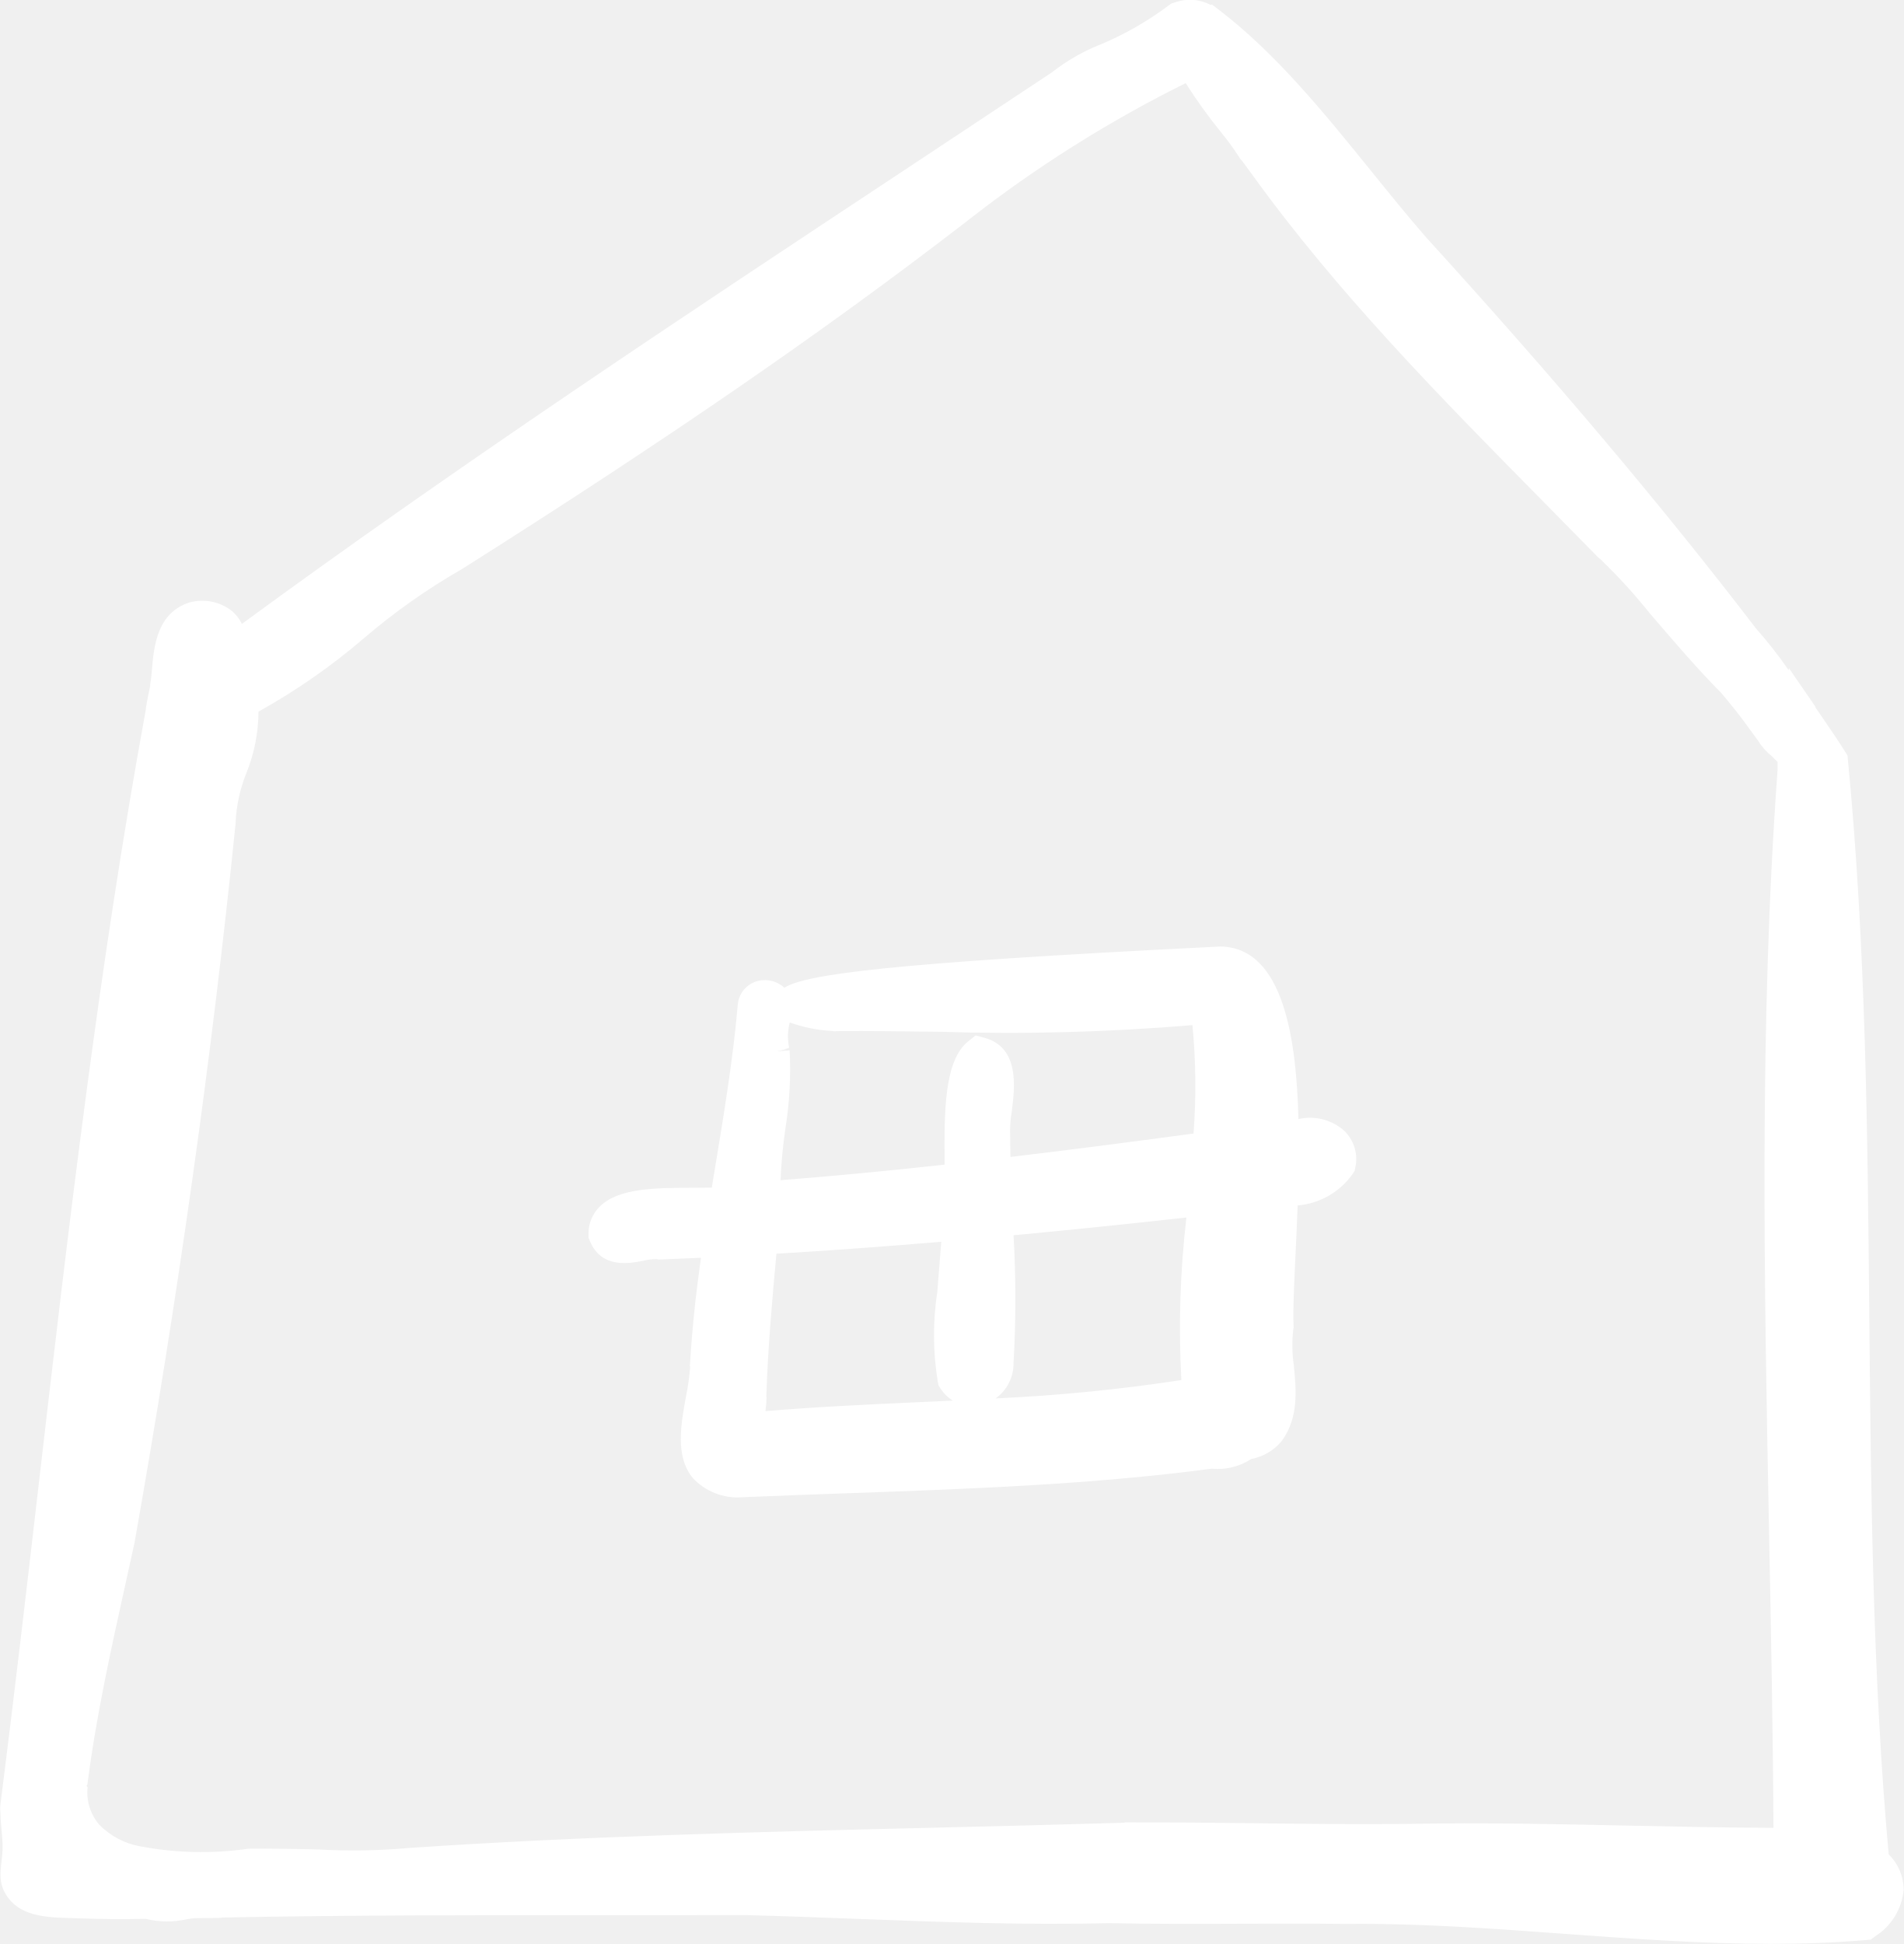
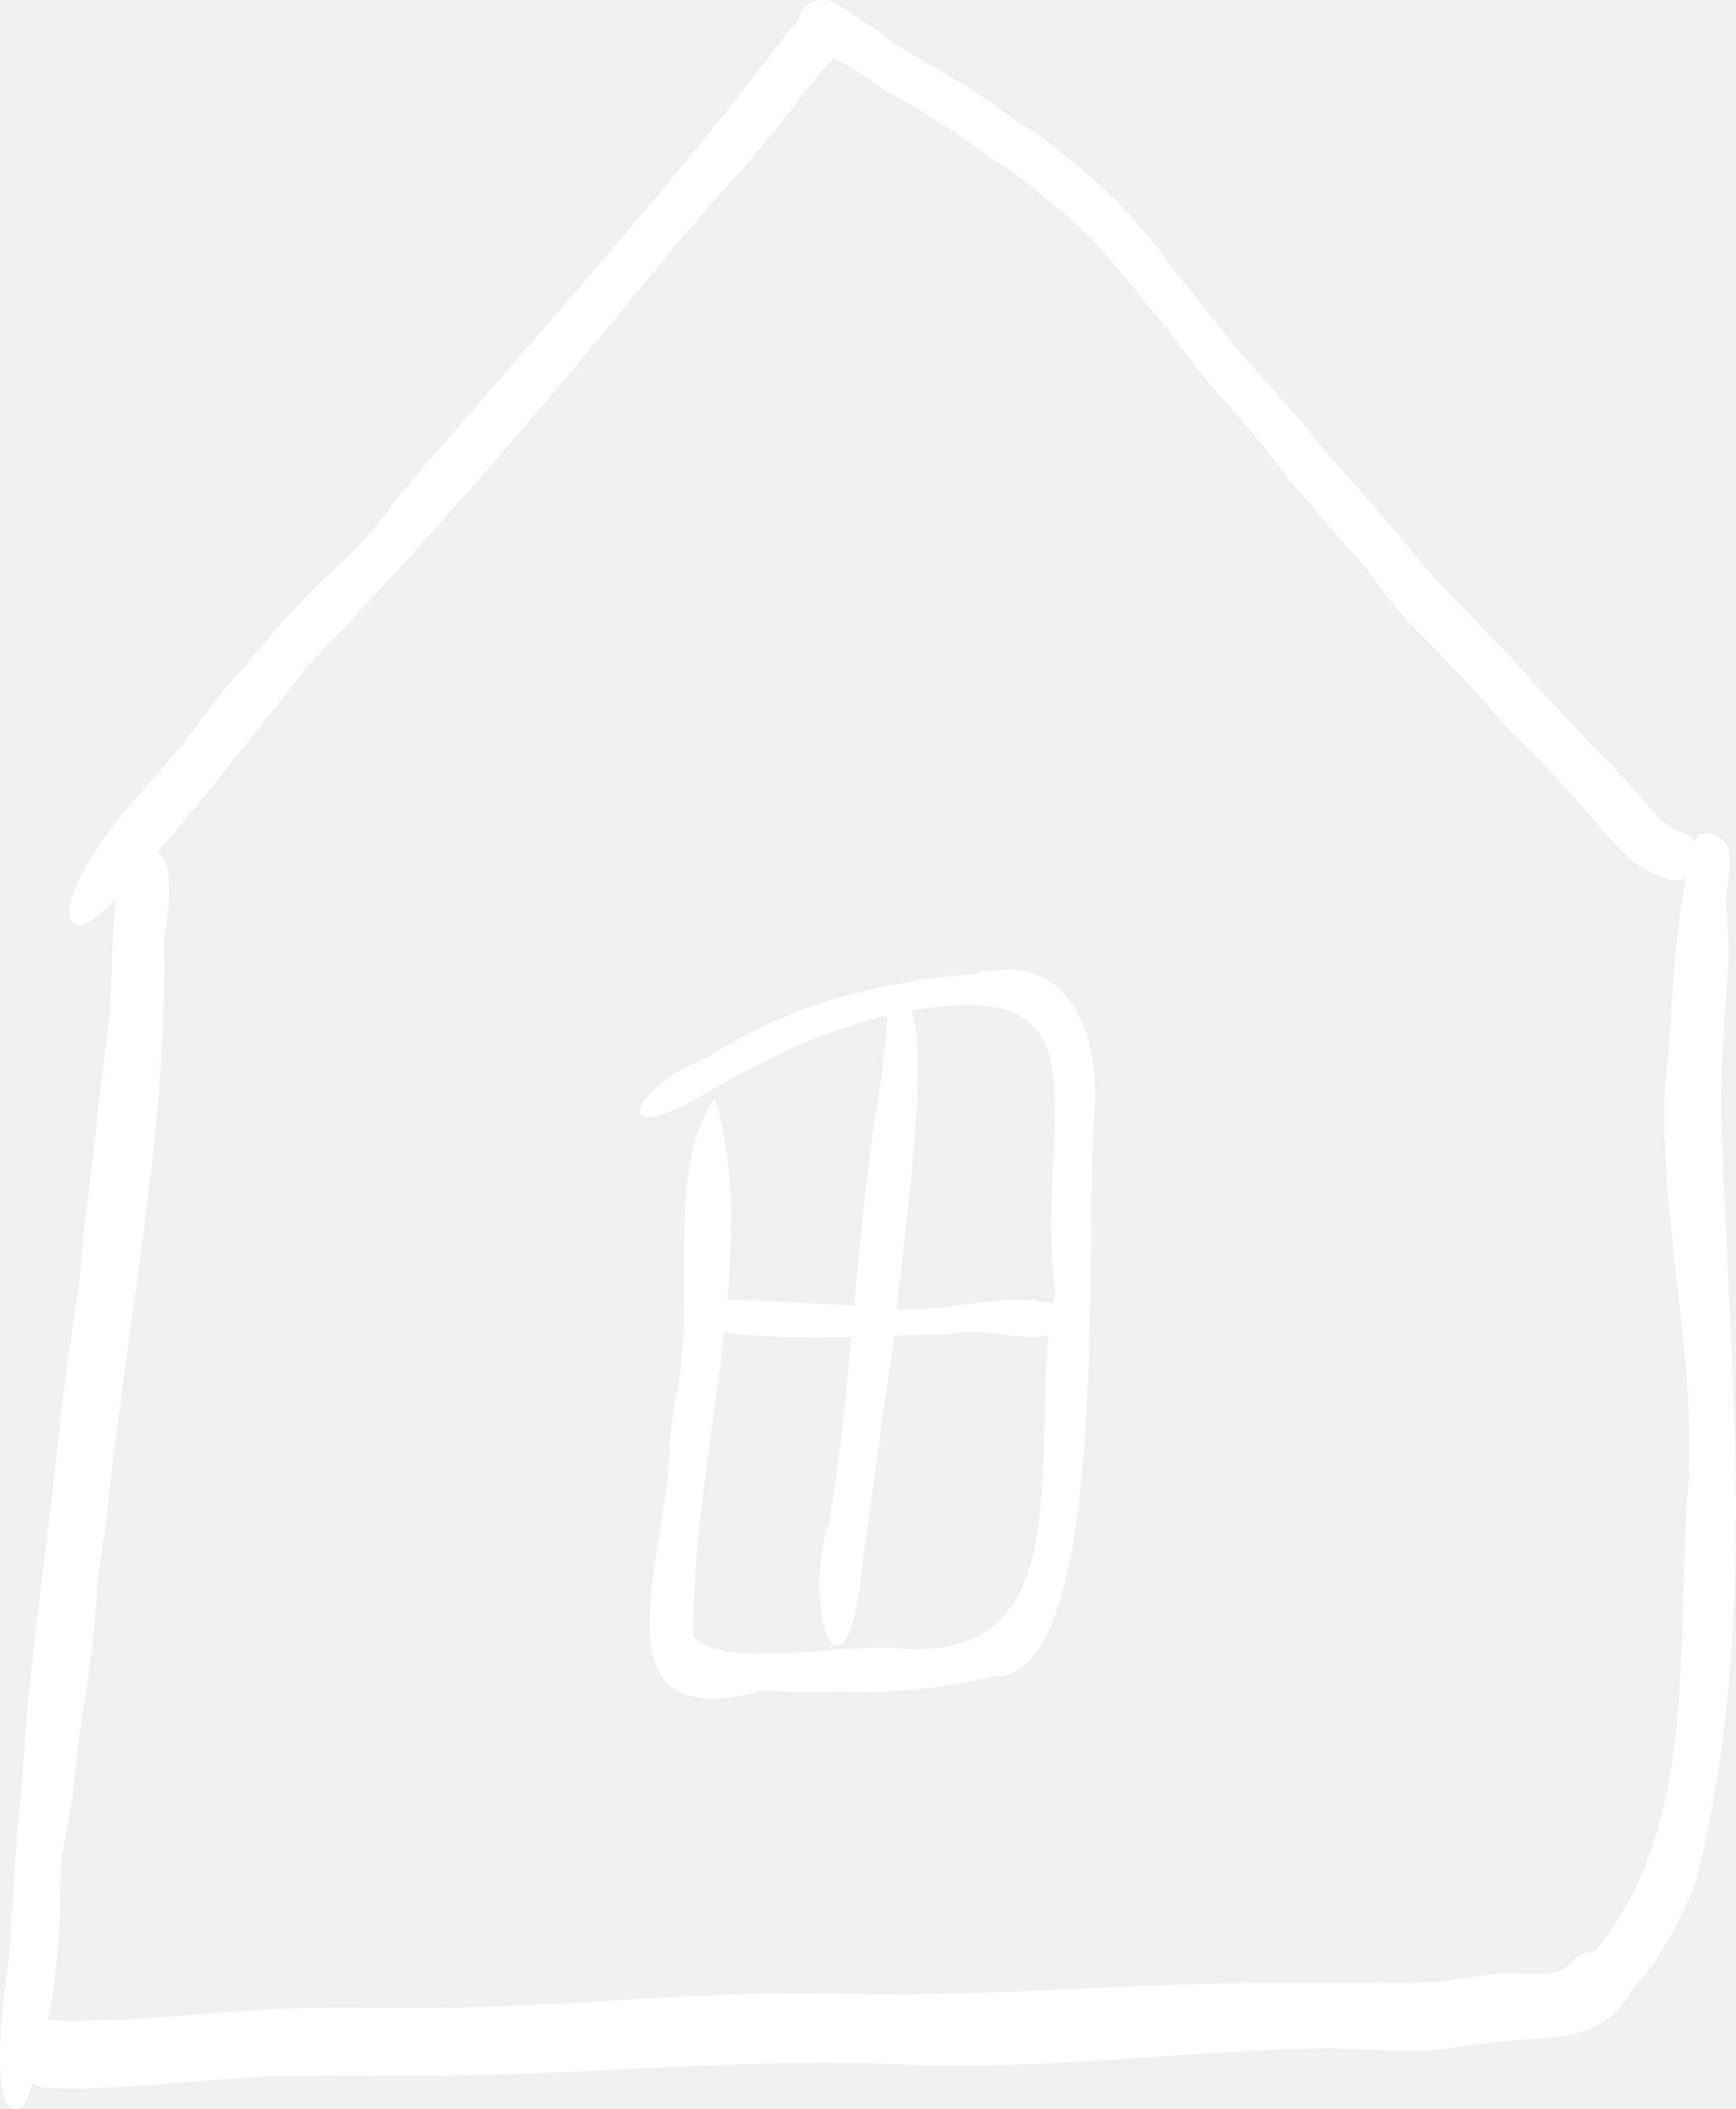
- <svg xmlns="http://www.w3.org/2000/svg" width="157.151" height="160.468" viewBox="0 0 157.151 160.468">
+ <svg xmlns="http://www.w3.org/2000/svg" width="199.719" height="242.658" viewBox="0 0 199.719 242.658">
  <defs>
    <style>
      .a {
        fill: #fff;
      }
    </style>
  </defs>
  <g>
-     <path class="a" d="M155.93,153.068c-1.329-14.7-1.465-29.712-1.6-44.239-.138-15.135-.281-30.786-1.768-46.128l-.033-.342L152,61.524c-.406-.626-.822-1.245-1.274-1.9-.164-.241-.329-.482-.482-.7l-.392-.574.015-.036-2.175-3.163-.015.173a36.774,36.774,0,0,0-2.7-3.446c-7.717-10.075-16.638-20.648-27.249-32.3-1.518-1.742-3.047-3.634-4.527-5.463-3.869-4.784-7.87-9.73-12.629-13.351l-.5-.383L99.938.4A3.686,3.686,0,0,0,96.959.215L96.7.29l-.215.161A26.445,26.445,0,0,1,90.792,3.7l0-.006a16.06,16.06,0,0,0-3.935,2.271v0Q80.8,9.989,74.73,14C56.576,26.006,37.824,38.409,19.969,51.5a3.32,3.32,0,0,0-.774-1.027,3.964,3.964,0,0,0-3.274-.808l-.259.057c-2.7.852-2.95,3.634-3.112,5.475-.039.443-.074.872-.144,1.252l0,.028-.005.02h0l0,.025h0l0,.037h0l0,.035c-.037.2-.078.4-.119.592-.1.466-.2.947-.256,1.458-3.882,21.2-6.406,42.979-8.847,64.036-1,8.638-2.036,17.57-3.15,26.328l-.009.1a3.021,3.021,0,0,0,.015.514c.01.976.184,1.938.18,2.888-.007,1.315-.5,2.519.214,3.774,1.229,2.163,4,1.979,6.119,2.066,1.828.075,3.659.069,5.492.044a7.419,7.419,0,0,0,3.413.025c.178-.028.362-.056.543-.082.678-.009,1.357-.019,2.035-.019a2.631,2.631,0,0,0,.358-.035c10.326-.2,20.808-.2,30.964-.193q6.012,0,12.027-.005l.292,0c3.01.078,6.015.192,9.019.306,6.84.259,13.91.529,20.849.355,3.645.077,7.343.064,10.922.05,2.762-.01,5.615-.019,8.451.012h0c.152,0,.3,0,.456,0,5.846-.053,11.906.391,17.768.818,5.626.41,11.383.829,17.072.829,2.623,0,5.233-.089,7.807-.309l.429-.038.345-.258a5.092,5.092,0,0,0,2.375-3.85A4.125,4.125,0,0,0,155.93,153.068Zm-9.178-89.439c-1.522,20.936-1.1,42.2-.7,62.757.158,8.029.321,16.316.367,24.491-4.028-.011-8.1-.1-12.056-.183-5.886-.125-11.972-.258-17.979-.14v0c-4.184.049-8.439,0-12.556-.051-3.257-.039-6.626-.079-9.945-.071v0l-1.03-.007v.033c-5.246.156-10.493.283-15.74.409-14.278.345-29.042.7-43.539,1.687l-.14.016a51.524,51.524,0,0,1-7.175.094c-2.087-.051-3.994-.081-5.727-.063l-.125.015a27.181,27.181,0,0,1-8.814-.206,6.279,6.279,0,0,1-3.39-1.781,4.08,4.08,0,0,1-.97-3.107c-.032-.03-.055-.069-.089-.1l.075-.132.039-.294c.7-5.408,1.908-10.857,3.074-16.127.252-1.134.5-2.27.76-3.46h0l.016-.076.01-.052h0c3.586-20.247,6.387-40.177,8.326-59.237l.011-.1,0-.105a12.342,12.342,0,0,1,.886-4.027,13.693,13.693,0,0,0,1-5.07,52.813,52.813,0,0,0,8.739-6.089,52.521,52.521,0,0,1,8-5.645l.1-.06C55.148,36.22,67.911,27.433,79.529,18.487l0,0,.362-.282h0a104.545,104.545,0,0,1,18-11.344,42.183,42.183,0,0,0,2.886,4.016,21.548,21.548,0,0,1,1.487,2.029l.024.032,0,0,.02.038-.006,0,.006,0,0,0-.006,0,.014.018.008.011.163.227.018-.012.841,1.145h0c7.058,9.8,15.609,18.465,23.879,26.846q2.355,2.385,4.7,4.779l.231.193a46.942,46.942,0,0,1,4.051,4.443c1.86,2.174,3.967,4.636,5.873,6.545.712.848,1.526,1.831,2.247,2.847l.006.008,0,0c.108.15.217.3.326.447q.24.328.479.658a5.171,5.171,0,0,0,1.156,1.3l.024.021c.111.125.233.246.357.365l.084.082Z" />
-     <path class="a" d="M107.2,92.376c-.166-6.5-1.194-14.13-6.41-14.246h-.06l-.911.047c-26.49,1.319-33.293,2.245-35.062,3.357l-.035-.033a2.385,2.385,0,0,0-2.3-.486A2.208,2.208,0,0,0,60.941,82.7l-.025.173c-.384,4.459-1.137,9.017-1.865,13.424q-.144.868-.287,1.737c-.475.008-.975.009-1.491.01-3.209.008-6.24.014-7.784,1.579a3.092,3.092,0,0,0-.9,2.258l0,.287.109.267c.951,2.31,3.277,1.855,4.4,1.636a4.471,4.471,0,0,1,1.127-.136l.173.034.175-.007q1.65-.061,3.3-.139c-.355,2.507-.592,4.608-.754,6.623h0l-.037.458h0c-.047.626-.093,1.252-.131,1.878l.032,0a19.026,19.026,0,0,1-.351,2.5c-.42,2.316-.9,4.941.566,6.721a5.039,5.039,0,0,0,4.062,1.589c2.929-.128,5.866-.232,8.807-.336,9.852-.349,20.029-.709,29.962-2.022a5.087,5.087,0,0,0,3.272-.8A4.3,4.3,0,0,0,105.779,119l.081-.105c1.374-1.942,1.154-4.186.961-6.166a11.427,11.427,0,0,1-.047-3l.031-.17-.009-.173c-.057-1.152.041-3.232.154-5.641.062-1.316.13-2.75.183-4.241a6.2,6.2,0,0,0,4.562-2.63l.145-.232.053-.268a3.235,3.235,0,0,0-.941-3.061A4.252,4.252,0,0,0,107.2,92.376ZM75.884,115.741c-4.167.19-8.457.385-12.687.742a10.039,10.039,0,0,0,.092-1.153h-.022c.118-3.942.479-7.932.829-11.794l0-.048c4.405-.261,8.886-.587,13.615-.989l-.324,4.113a23.7,23.7,0,0,0,.044,7.49l.059.272.153.233a3.329,3.329,0,0,0,1.017,1.007Q77.269,115.679,75.884,115.741Zm21.649-1.823A145.285,145.285,0,0,1,82.2,115.432a3.537,3.537,0,0,0,1.478-2.936,91.791,91.791,0,0,0,0-10.53c4.453-.42,9.151-.9,14.273-1.467A78.514,78.514,0,0,0,97.533,113.918Zm1-20.349c-5.782.779-10.653,1.4-15.108,1.931q-.024-.957-.029-1.912l-.006-.119a10.286,10.286,0,0,1,.137-1.7c.255-1.98.681-5.294-2.242-6.1l-.738-.2-.6.477c-1.994,1.593-2,5.747-1.958,10.191-4.779.523-9.238.945-13.548,1.283a41.184,41.184,0,0,1,.394-4.212,30.768,30.768,0,0,0,.357-6.512l-1.04.088,1.017-.256-.365.052.352-.094A4.5,4.5,0,0,1,65.2,84.4a12.229,12.229,0,0,0,3.485.7v.008c.105.011.211.02.317.025v-.018c2.837-.02,5.729.016,8.527.052a180.239,180.239,0,0,0,20.919-.55A52.307,52.307,0,0,1,98.538,93.569Z" />
+     <g>
+       <path class="a" d="M112.017,112.061c-10.794.888-21.35,3.507-30.491,9.555-9.464,3.744-11.658,11.108.3,3.828-.106.042-.213.083-.319.123,5.9-3.316,12.028-6.417,18.584-8.218l-.055.006c.725-.182,1.419-.345,2.1-.5a109.557,109.557,0,0,1-1.487,12.025l.012-.084c-.028.192-.058.383-.085.575l.041-.274q-.144.971-.283,1.943c.013-.089.027-.177.042-.266-.9,6.457-1.491,12.947-2.073,19.438-4.867-.232-9.739-.553-14.6-.693.722-8.281.682-16.223-1.462-23.166-5.954,8.745-1.942,24.022-4.572,34.887.006-.043.011-.086.017-.129-.3,1.945-.5,3.9-.785,5.84.033-.2.062-.409.095-.614.257,11.535-9.783,33.9,10.5,28.218,8.86.19,18.02.639,26.654-1.677,14.123,1.063,10.474-53.333,11.829-65.194l.007.058C126.449,118.455,122.958,109.294,112.017,112.061Zm9.422,36.866c-.083.349-.154.711-.226,1.071-5.57-1.383-11.989.933-18.05.686,1.005-9.016,3.759-29.663,1.718-34.389C128.885,111.942,118.812,129.464,121.439,148.927Zm-18.732,40.652c-6.622-.319-19.335,2.49-22.89-1.242-.219-10.935,2.2-23.232,3.5-35.047,3.456.6,9.358.642,14.647.538-.633,6.951-1.324,13.9-2.46,20.791l.016-.1c-.032.2-.061.4-.09.594.012-.09.026-.18.039-.27-3.6,11.075,2.017,23.918,3.856,4.55-.014.094-.03.187-.043.281l.006-.044,0,.015c.179-1.2.32-2.4.49-3.6-.028.2-.062.4-.09.595.119-.79.233-1.579.342-2.373-.028.2-.057.394-.09.594.256-1.653.435-3.309.689-4.96-.033.2-.061.4-.09.59q.158-1.07.3-2.131c-.008.048-.016.095-.023.142.351-2.335.607-4.683.965-7.018-.01.06-.02.12-.029.18.331-2.4.7-4.779,1.067-7.171,0-.2.015-.47.04-.8,2.716-.093,4.855-.189,5.767-.2h-.073c.124,0,.248,0,.371,0l-.062,0c.307,0,.616,0,.923-.011h0c2.28-.841,7.922.848,10.875.187C118.977,169.588,123.825,191.888,102.707,189.579Z" />
+       <path class="a" d="M99.293,179.611l0,.023,0-.029Z" />
+       <path class="a" d="M102.917,153.879c-.031.206-.063.412-.094.618v.043C102.855,154.321,102.888,154.1,102.917,153.879Z" />
+       <path class="a" d="M108.63,153.491h0Z" />
+       <path class="a" d="M108.826,153.49h0Z" />
+     </g>
+     <path class="a" d="M198.761,145c-.26-5.232-.527-10.642-.712-15.947h-.008c-.093-4.421.212-8.907.507-13.248.1-1.516.207-3.033.294-4.551h.023l.009-.535a31.446,31.446,0,0,0-.069-3.7c-.04-.69-.08-1.38-.092-2.071l-.71.017.66-.213a8.833,8.833,0,0,1,.142-2.906c.275-1.95.561-3.965-.519-5.135a2.677,2.677,0,0,0-2.254-.784l-.682.04-.21.651c-.03.091-.052.188-.081.281a2.835,2.835,0,0,0-1.414-1.116c-.332-.118-.661-.234-.9-.329a8.713,8.713,0,0,1-1.258-.8,32.836,32.836,0,0,1-2.52-2.73l-.459-.535c-.561-.649-1.138-1.28-1.719-1.907l-.5-.55c-.364-.4-.728-.806-1.106-1.19-.311-.319-.629-.628-.948-.937-.285-.277-.57-.554-.849-.837-.614-.625-1.2-1.269-1.789-1.922-.661-.736-1.344-1.452-2.026-2.169-.447-.467-.893-.935-1.331-1.407q-1.695-1.828-3.349-3.684l-.322-.363c-.471-.531-.941-1.06-1.438-1.563l-.584-.584c-.349-.348-.7-.7-1.043-1.055-.508-.526-1-1.059-1.5-1.6-.372-.4-.76-.786-1.15-1.172-.2-.2-.4-.4-.6-.595-.8-.815-1.579-1.654-2.355-2.494l-1.048-1.125c-.357-.375-.713-.751-1.039-1.153l-.662-.822c-.265-.329-.53-.659-.8-.987-.56-.685-1.133-1.358-1.705-2.032q-.644-.755-1.28-1.516c-1.156-1.388-2.265-2.66-3.393-3.89-.79-.861-1.562-1.74-2.333-2.618l-1.142-1.3c-.423-.477-.813-.981-1.225-1.514l-.218-.282c-.442-.574-.908-1.125-1.384-1.673l-.261-.3c-.935-1.078-1.869-2.154-2.817-3.219l-3.215-3.6c-.5-.567-1.009-1.134-1.488-1.717-.239-.292-.47-.592-.7-.891-.211-.274-.422-.548-.639-.817l-.486-.595c-.32-.386-.638-.772-.936-1.174l-.1-.141c-.427-.578-.853-1.155-1.3-1.712-.42-.531-.852-1.051-1.284-1.571-.644-.774-1.309-1.574-1.908-2.386a68.887,68.887,0,0,0-6.1-7.28c-.322-.331-.666-.643-1.01-.955l-.692-.636c-.3-.278-.6-.557-.907-.827-.572-.5-1.191-1.036-1.856-1.55-.455-.35-.9-.7-1.322-1.06-.671-.591-1.334-1.134-2.028-1.659l-.279-.212a19.733,19.733,0,0,0-1.8-1.271l-.421-.245c-.175-.1-.35-.2-.529-.31-.287-.174-.557-.368-.831-.563l-.825-.579c-.4-.276-.8-.552-1.182-.845-.567-.428-1.153-.87-1.783-1.262-.207-.13-.411-.264-.616-.4-.387-.254-.774-.507-1.175-.734l-.406-.226c-.159-.088-.319-.176-.476-.266-.241-.142-.472-.3-.7-.458l-.26-.177c-.6-.4-1.241-.783-1.945-1.161-.838-.45-1.668-.914-2.5-1.378l-.477-.266a11.452,11.452,0,0,1-1.17-.789l-.228-.167c-.328-.24-.648-.489-.97-.737l-.646-.5c-.392-.3-.8-.549-1.2-.794-.171-.106-.341-.21-.5-.316-.509-.33-1.006-.675-1.5-1.03A12.674,12.674,0,0,0,96.866.822a4,4,0,0,1-.358-.233A3.329,3.329,0,0,0,94.972.017,2.992,2.992,0,0,0,94.24.03l.022,1h0l-.095-1a2.538,2.538,0,0,0-1.26.543l-.095.066a2.509,2.509,0,0,0-1,1.739,7.9,7.9,0,0,0-1.263,1.488,10.034,10.034,0,0,1-.622.818l-.009-.007-.13.163,0,0C79.979,17.787,69.143,30.24,58.661,42.285c-3.8,4.375-7.734,8.89-11.576,13.383l-.02-.016-.12.148.016.013-.244.287-.011-.008-.426.519c-.178.216-.356.432-.533.65l-.122.148-.007.01v0h0l-.12.149h0l0,0,.011.009a51.032,51.032,0,0,1-7.794,8.672,73.715,73.715,0,0,0-6.05,6.269l0,0c-1.057,1.292-2.172,2.579-3.25,3.823-1.981,2.283-4.028,4.644-5.83,7.174l.569.408.01.009-.578-.415,0,.007h0l-.007.008-.282.347.021.017c-1.517,2.062-3.255,4.037-4.938,5.951-3.057,3.475-6.217,7.067-8.287,11.391h0c-.021.044-.04.089-.06.133-1.16,2.606-1.567,4.15-.463,4.816a1.266,1.266,0,0,0,.691.242c.628,0,1.679-.579,4.04-2.977-.222,2.362-.319,4.739-.4,7.067-.071,2.077-.145,4.225-.318,6.308h0c-.218,2.073-.484,4.179-.741,6.216-.323,2.557-.657,5.2-.9,7.819l-.14,1.228h0c-.158,1.391-.327,2.781-.495,4.17-.3,2.478-.616,5.04-.852,7.577h0c-.043.473-.08.947-.116,1.42-.047.595-.093,1.19-.153,1.784-.864,5.68-1.519,10.33-2.051,14.566H7.1l-.064.6h.009c-.533,5.779-1.253,11.637-1.95,17.308-1.054,8.572-2.143,17.433-2.613,26.228q-.26,2.163-.444,4.338H2.033l-.021.178.015,0c-.283,3.305-.463,6.612-.641,9.845-.072,1.315-.144,2.631-.223,3.947C1,225.514.8,227.2.537,228.93l-.021,0-.026.241v.015h0c-.129,1.037-1.5,13,1.032,13.447a1.6,1.6,0,0,0,.278.027c.742,0,1.287-.649,1.925-2.976a3.869,3.869,0,0,0,1.948.578c8.336.267,16.469-.964,24.764-1.3,8.1-.331,16.259-.037,24.371-.21,16.491-.352,32.8-1.964,49.3-1.219,15.426.7,31.2-1.467,46.654-1.834,4.122-.1,8.233.312,12.362.252,3.708-.055,7.175-.906,10.83-1.2,5.418-.44,9.579.049,13.215-4.669a3.827,3.827,0,0,0,.629-1.169c3.652-3.556,6.879-10.744,7.452-12.879C201.123,192.689,199.922,168.448,198.761,145ZM5.472,232.473a26.95,26.95,0,0,0,.736-4.088l.083-.717h0l.065-.628c.026-.258.051-.515.08-.773h0l.017-.174h0c.039-.379.084-.758.128-1.137l.02-.163h0a56.037,56.037,0,0,0,.307-6.075c.023-1.572.045-3.195.18-4.775.168-1.284.413-2.585.65-3.846a52.643,52.643,0,0,0,.831-5.479l.038-.361c.043-.39.085-.78.117-1.171h0q.06-.632.113-1.264l.008-.095c.225-1.757.5-3.538.77-5.262.43-2.759.875-5.612,1.119-8.465.024-.208.048-.415.071-.623.121-.927.181-1.857.239-2.757.037-.577.073-1.153.127-1.728l.069-.641h0l.03-.282c.136-1.285.327-2.594.512-3.861.175-1.189.355-2.416.492-3.641h0l.008-.089,0-.017c.74-7.148,1.748-14.4,2.724-21.409.017-.121.033-.243.05-.365l.084.009.011-.107,0-.027-.079,0c.1-.715.2-1.433.3-2.15l.039,0,.035-.325-.029,0c.691-4.983,1.369-10.018,1.944-15.087l.132.013.067-.631-.126-.019a209.478,209.478,0,0,0,1.5-26.55c1.145-7,.193-8.949-.77-9.672,3.547-4.142,8.51-10.251,15.532-19.229.835-1.068,1.471-1.88,1.838-2.341,12.1-12.489,24.743-26.879,39.715-45.215h0l.008-.01h0l.15-.182,0,0,0,0,.493-.6,0,0,.022-.025h0l.012-.013c.028-.037.057-.073.086-.11h0l.15-.187h0c1.687-2.109,3.5-4.168,5.251-6.164q1.131-1.285,2.254-2.579l0,0c2.738-2.9,5.222-6.051,7.626-9.1,1.292-1.64,2.624-3.33,3.984-4.967a3.313,3.313,0,0,0,.677-.652c.214.139.425.284.649.4l.133.07a16.8,16.8,0,0,1,1.864,1.092c.5.355,1.011.692,1.523,1.029l.726.48c.528.35,1.074.711,1.664,1.031.328.177.65.363.972.549.276.159.553.319.833.473l.166.091c.562.308,1.093.6,1.6.927.215.14.425.284.636.428.44.3.9.612,1.39.89.36.2.7.43,1.038.658.212.142.425.284.641.421.629.4,1.284.852,2,1.382.61.451,1.231.89,1.852,1.33l.473.335c.4.281.812.534,1.227.788.441.269.859.524,1.25.812.813.6,1.488,1.108,2.121,1.644.733.657,1.348,1.166,1.935,1.6.6.45,1.131.869,1.594,1.264.263.235.518.478.773.721s.517.491.781.728c.591.535,1.179,1.074,1.747,1.643.433.433.836.9,1.239,1.359l1.866,2.132c.487.562.973,1.123,1.435,1.7.2.254.4.515.591.776.28.376.56.752.862,1.11l.573.678c.871,1.027,1.772,2.089,2.581,3.177l.235.314c.383.517.766,1.031,1.174,1.528.455.555.888,1.13,1.31,1.708.736,1.012,1.558,1.952,2.352,2.862l4.4,5.106c.758.871,1.542,1.771,2.222,2.7l.411.563c.327.448.654.9.99,1.343.514.682,1.073,1.323,1.611,1.941,1.125,1.3,2.244,2.6,3.351,3.915.636.753,1.3,1.485,1.957,2.217.464.514.929,1.027,1.382,1.547,1.094,1.26,2.032,2.434,2.869,3.588.794,1.094,1.7,2.211,2.854,3.516.991,1.119,2.056,2.171,3.087,3.19l.132.13c.4.395.776.813,1.151,1.23l.4.446c.482.53.989,1.037,1.5,1.545l.069.069c.652.655,1.191,1.212,1.7,1.8l1.594,1.844c.977,1.132,2.122,2.443,3.369,3.677.32.315.644.624.969.933.268.255.536.511.8.769.417.407.809.84,1.2,1.271.191.21.381.419.571.623.366.394.736.782,1.105,1.17.777.816,1.581,1.66,2.31,2.527,1.024,1.216,2.117,2.508,3.241,3.747l.13.142a27.981,27.981,0,0,0,2.74,2.75,9.591,9.591,0,0,0,1.647,1.057,15.364,15.364,0,0,0,2.279.986,2.687,2.687,0,0,0,.9.154,2.824,2.824,0,0,0,1.238-.291c.021-.01.038-.026.058-.036a111.838,111.838,0,0,0-1.646,14.746c-.2,2.963-.405,6.026-.743,8.876l.608.071-.614-.014c-.373,7.718.506,15.441,1.356,22.908.93,8.183,1.892,16.64,1.173,25l-.037,0c-.22,3.493-.314,7.138-.405,10.663-.382,14.784-.783,30.028-10.177,41.3a4.058,4.058,0,0,0-3.1,1.627c-1.182,1.534-5.9.712-7.665.9-3.563.373-6.988,1.113-10.6,1.122-7.284.019-14.5-.108-21.8.054-14.709.328-29.195,1.564-43.911,1.183-14.846-.384-29.718,1.352-44.574,1.61-7.762.135-15.618-.236-23.356.319-7.643.548-15.179,1.384-22.857,1.138C5.6,232.457,5.541,232.472,5.472,232.473Z" />
  </g>
</svg>
